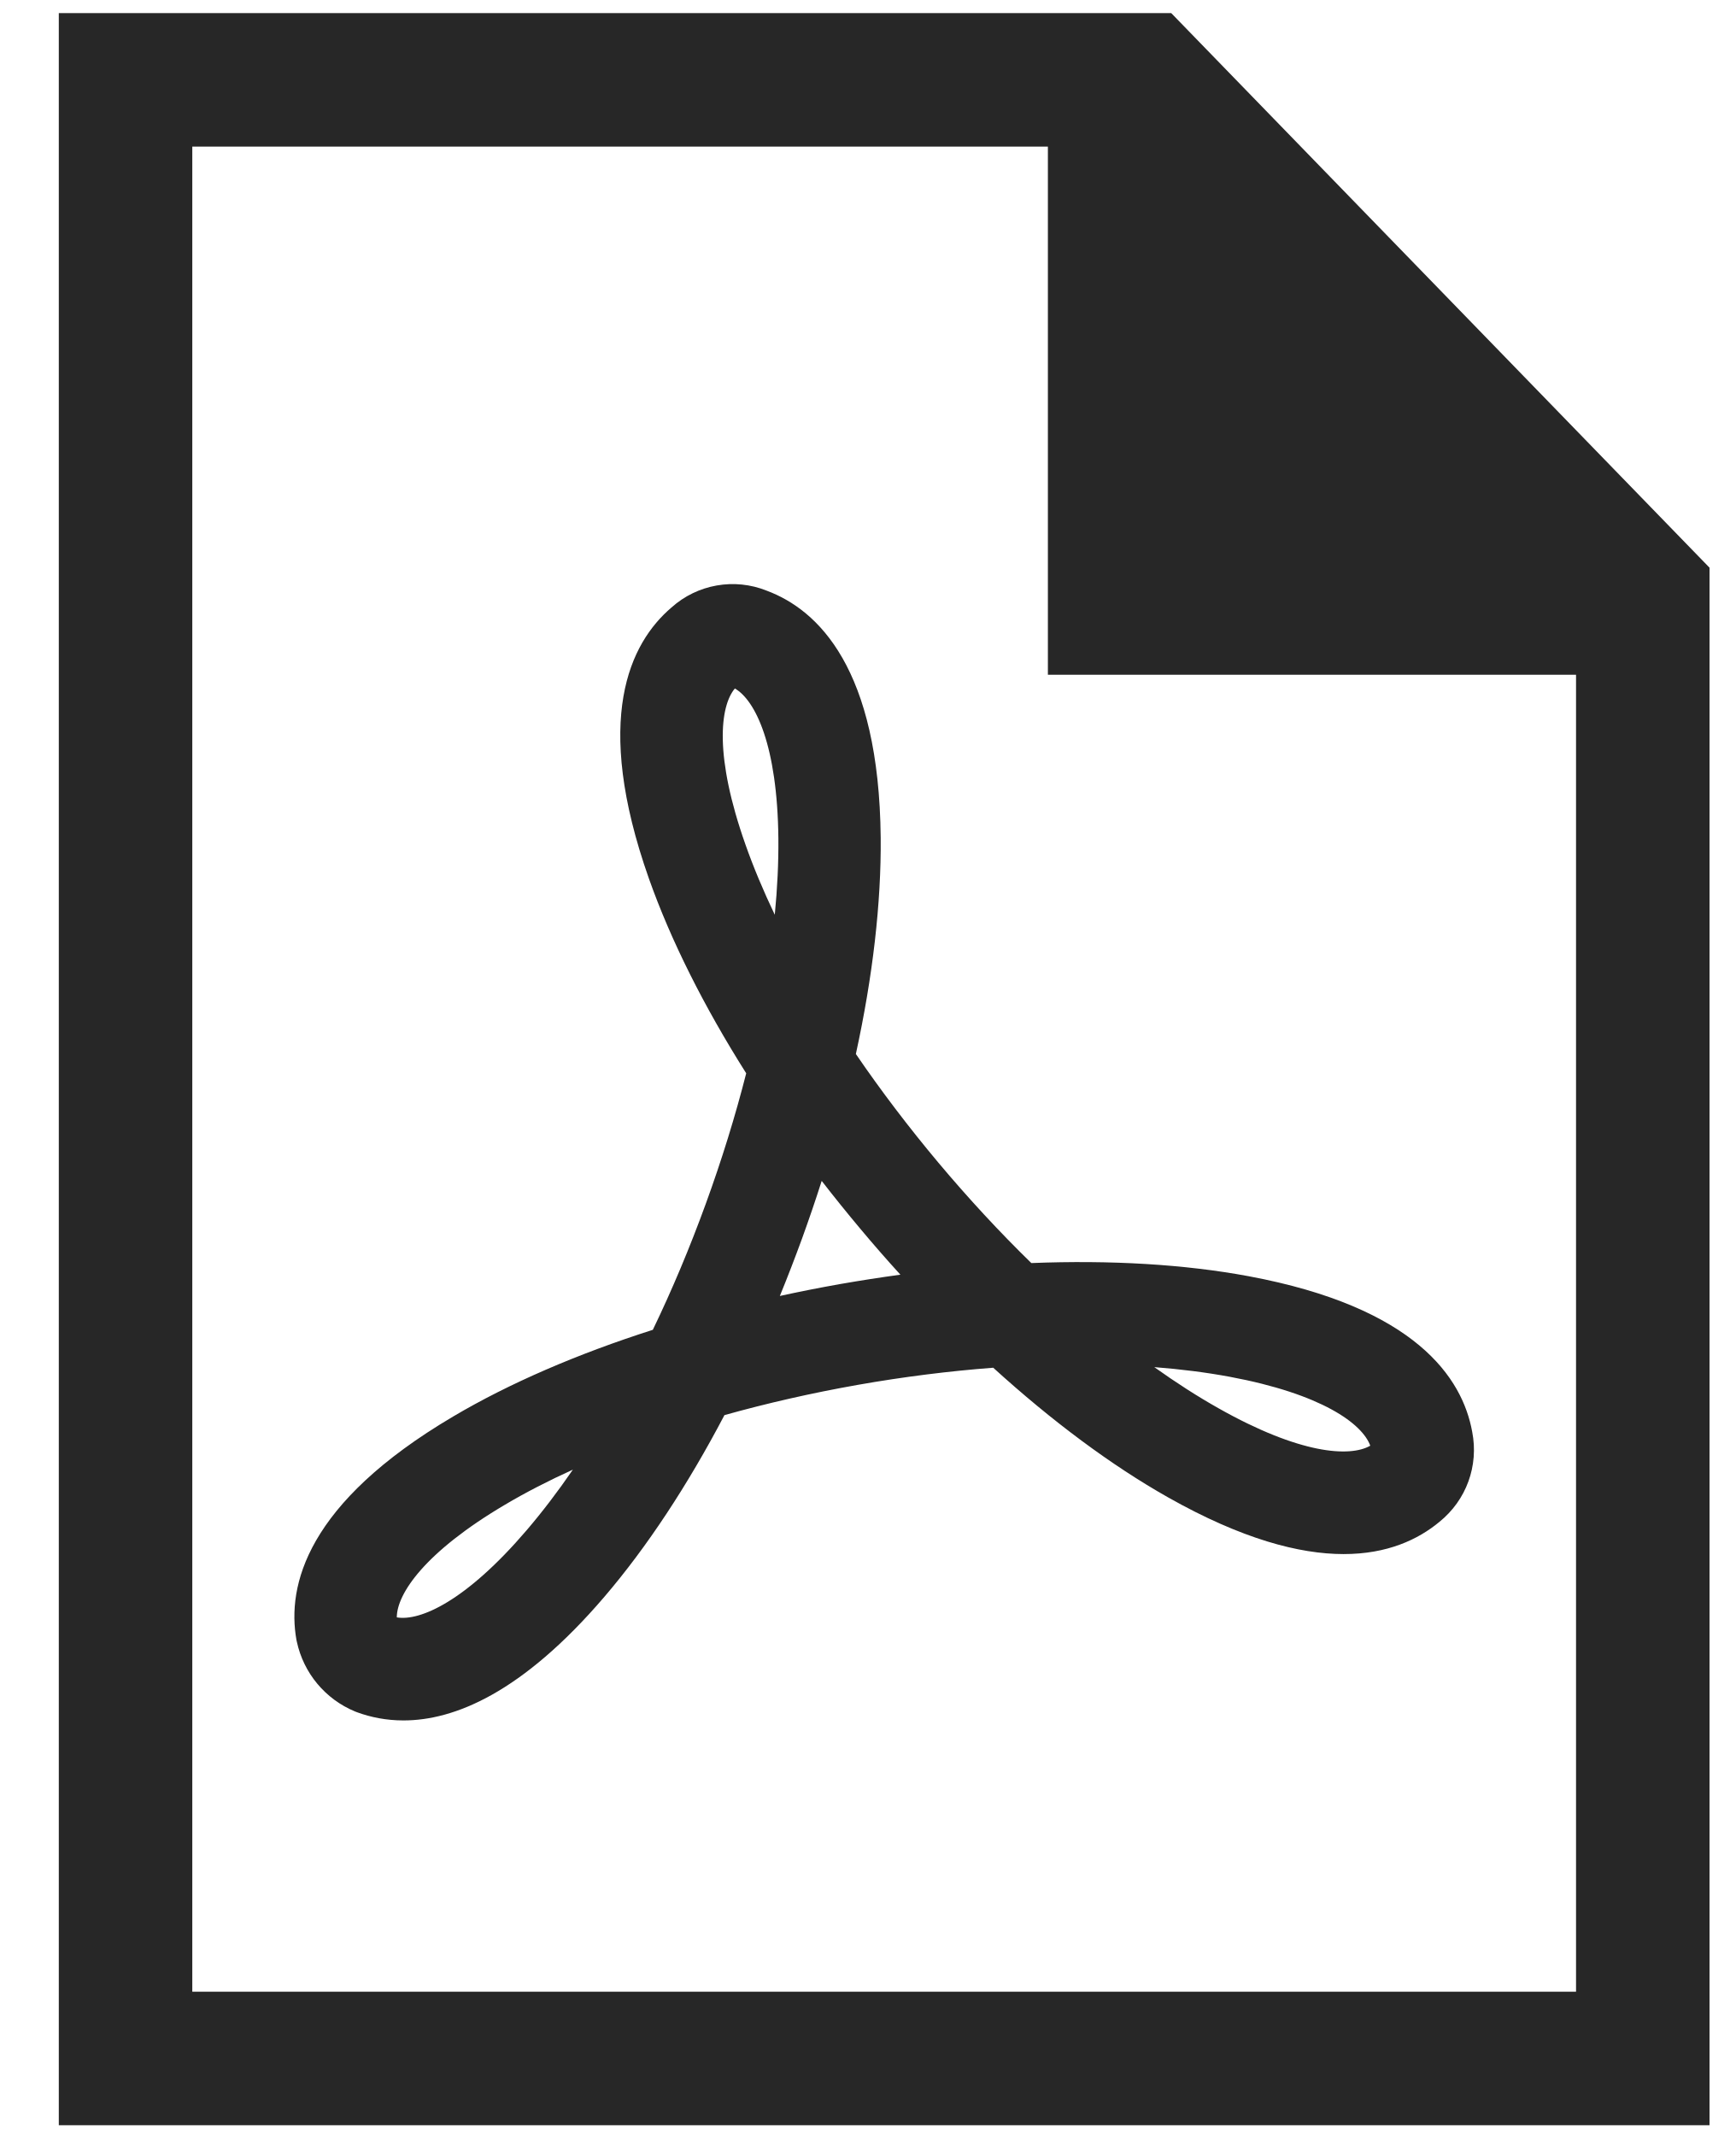
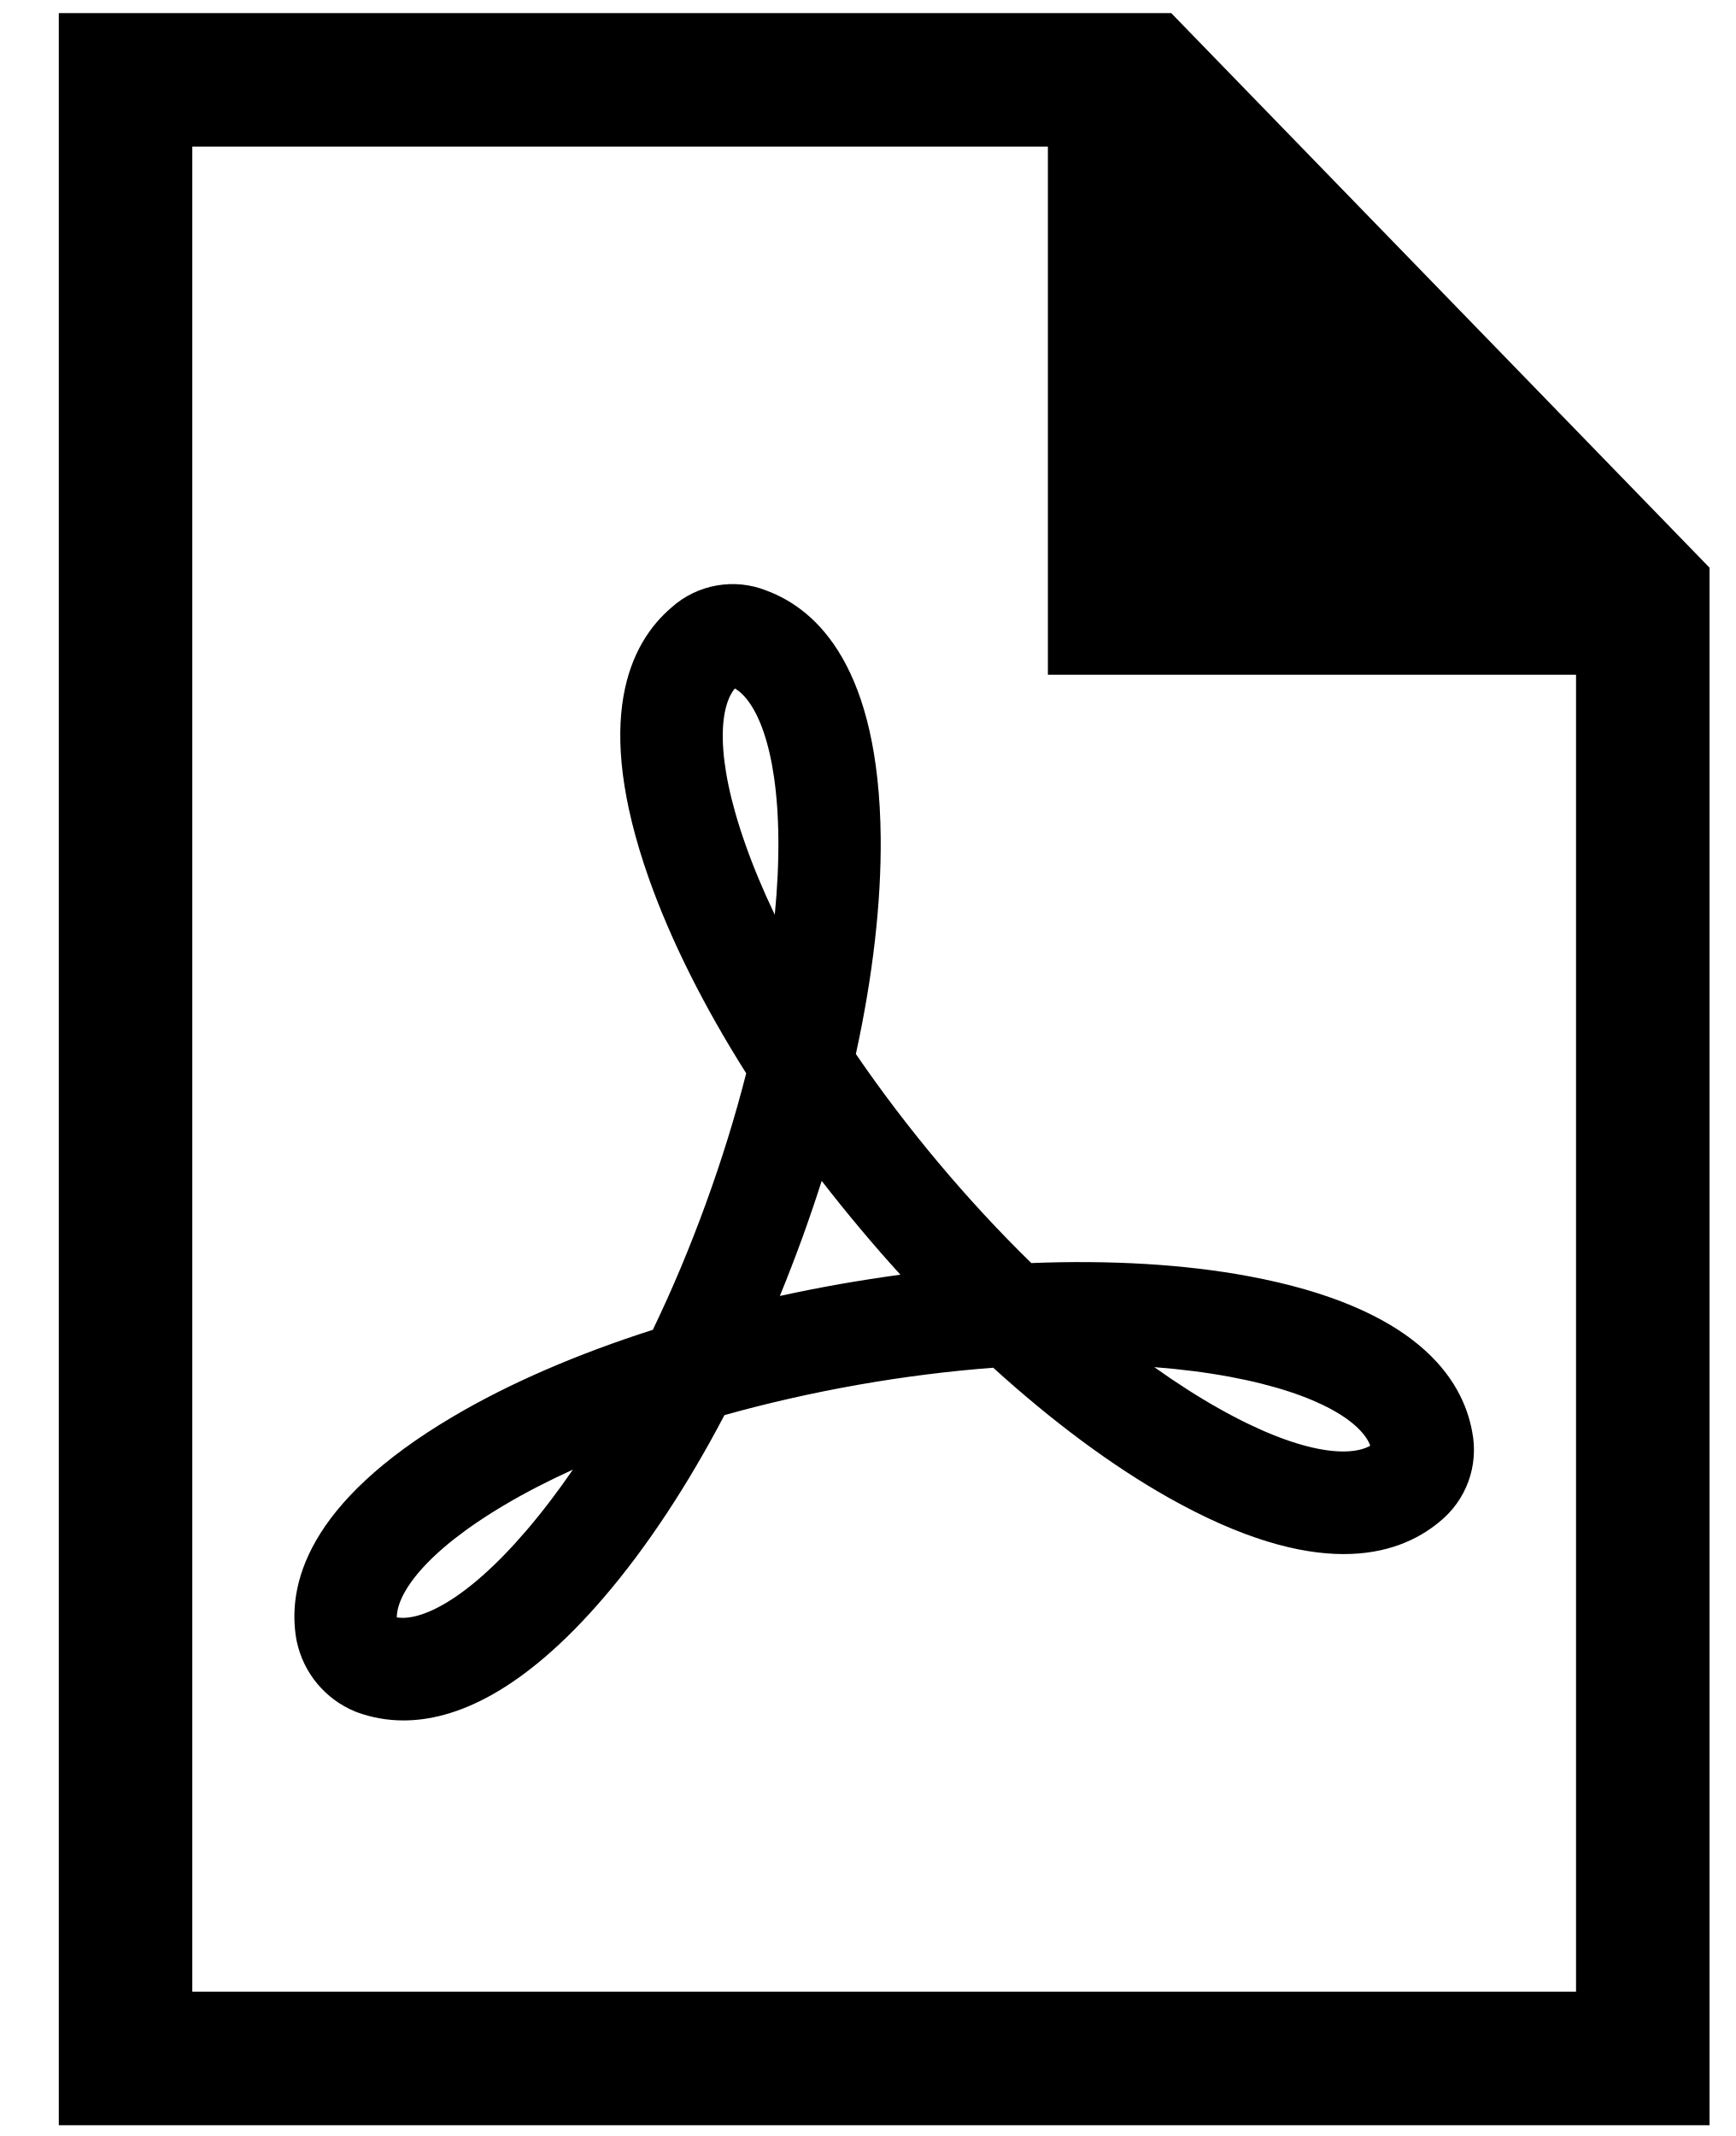
<svg xmlns="http://www.w3.org/2000/svg" width="26px" height="32px" viewBox="0 0 26 32" version="1.1">
  <g id="document-pdf" stroke="none" stroke-width="1" fill="none" fill-rule="evenodd">
    <g id="Group-10" transform="translate(2, -0.054688)" fill-rule="nonzero">
-       <path d="M-0.119,1.251 L15.125,1.251 L22.613,8.965 L22.613,30.893 L-0.119,30.893 L-0.119,1.251 Z" id="Rectangle-28" stroke="#272727" stroke-width="2" />
-       <polygon id="Rectangle-28-Copy" fill="#272727" points="13.7 0.913 22.95 10.163 13.7 10.163" />
-       <path d="M20.057,21.504 C19.91,20.696 19.208,19.64 16.708,19.174 C15.746,18.995 14.637,18.93 13.452,18.977 C12.979,18.516 12.512,18.012 12.061,17.475 C11.611,16.938 11.195,16.39 10.823,15.845 C11.076,14.686 11.204,13.582 11.195,12.603 C11.17,10.068 10.257,9.191 9.488,8.904 C9.004,8.709 8.448,8.807 8.06,9.156 C7.436,9.689 6.878,10.825 7.722,13.216 C8.048,14.138 8.546,15.132 9.18,16.134 C9.017,16.774 8.814,17.431 8.574,18.09 C8.334,18.749 8.068,19.382 7.781,19.977 C6.651,20.338 5.631,20.778 4.789,21.276 C2.59,22.574 2.298,23.811 2.441,24.62 L2.447,24.648 C2.548,25.12 2.874,25.511 3.32,25.695 L3.354,25.708 C3.552,25.78 3.783,25.829 4.045,25.829 C4.803,25.829 5.821,25.419 7.055,23.977 C7.692,23.233 8.303,22.305 8.854,21.255 C9.49,21.077 10.16,20.924 10.85,20.802 C11.541,20.68 12.223,20.595 12.881,20.545 C13.759,21.343 14.65,22.007 15.502,22.488 C17.717,23.738 18.933,23.379 19.565,22.855 C19.97,22.529 20.157,22.014 20.057,21.504 Z M5.89,22.98 C4.981,24.043 4.293,24.345 3.945,24.285 C3.946,23.932 4.363,23.307 5.568,22.596 C5.879,22.412 6.219,22.237 6.583,22.072 C6.357,22.401 6.125,22.705 5.89,22.98 Z M9.608,13.759 C9.436,13.399 9.288,13.046 9.168,12.705 C8.702,11.386 8.784,10.639 9.01,10.369 C9.316,10.545 9.648,11.219 9.662,12.618 C9.665,12.98 9.647,13.361 9.608,13.759 Z M10.584,19.292 C10.28,19.346 9.98,19.405 9.684,19.47 C9.799,19.189 9.909,18.904 10.015,18.614 C10.12,18.324 10.219,18.035 10.311,17.746 C10.497,17.986 10.689,18.224 10.887,18.46 C11.085,18.697 11.286,18.927 11.49,19.151 C11.19,19.192 10.888,19.239 10.584,19.292 Z M16.256,21.152 C15.941,20.975 15.62,20.768 15.294,20.536 C15.693,20.567 16.072,20.615 16.427,20.681 C17.803,20.938 18.409,21.382 18.53,21.713 C18.224,21.889 17.474,21.84 16.256,21.152 Z" id="Shape" fill="#272727" />
+       <path d="M-0.119,1.251 L15.125,1.251 L22.613,8.965 L22.613,30.893 L-0.119,30.893 L-0.119,1.251 Z" id="Rectangle-28" stroke="currentColor" stroke-width="2" />
+       <polygon id="Rectangle-28-Copy" fill="currentColor" points="13.7 0.913 22.95 10.163 13.7 10.163" />
+       <path d="M20.057,21.504 C19.91,20.696 19.208,19.64 16.708,19.174 C15.746,18.995 14.637,18.93 13.452,18.977 C12.979,18.516 12.512,18.012 12.061,17.475 C11.611,16.938 11.195,16.39 10.823,15.845 C11.076,14.686 11.204,13.582 11.195,12.603 C11.17,10.068 10.257,9.191 9.488,8.904 C9.004,8.709 8.448,8.807 8.06,9.156 C7.436,9.689 6.878,10.825 7.722,13.216 C8.048,14.138 8.546,15.132 9.18,16.134 C9.017,16.774 8.814,17.431 8.574,18.09 C8.334,18.749 8.068,19.382 7.781,19.977 C6.651,20.338 5.631,20.778 4.789,21.276 C2.59,22.574 2.298,23.811 2.441,24.62 L2.447,24.648 C2.548,25.12 2.874,25.511 3.32,25.695 L3.354,25.708 C3.552,25.78 3.783,25.829 4.045,25.829 C4.803,25.829 5.821,25.419 7.055,23.977 C7.692,23.233 8.303,22.305 8.854,21.255 C9.49,21.077 10.16,20.924 10.85,20.802 C11.541,20.68 12.223,20.595 12.881,20.545 C13.759,21.343 14.65,22.007 15.502,22.488 C17.717,23.738 18.933,23.379 19.565,22.855 C19.97,22.529 20.157,22.014 20.057,21.504 Z M5.89,22.98 C4.981,24.043 4.293,24.345 3.945,24.285 C3.946,23.932 4.363,23.307 5.568,22.596 C5.879,22.412 6.219,22.237 6.583,22.072 C6.357,22.401 6.125,22.705 5.89,22.98 Z M9.608,13.759 C9.436,13.399 9.288,13.046 9.168,12.705 C8.702,11.386 8.784,10.639 9.01,10.369 C9.316,10.545 9.648,11.219 9.662,12.618 C9.665,12.98 9.647,13.361 9.608,13.759 Z M10.584,19.292 C10.28,19.346 9.98,19.405 9.684,19.47 C9.799,19.189 9.909,18.904 10.015,18.614 C10.12,18.324 10.219,18.035 10.311,17.746 C10.497,17.986 10.689,18.224 10.887,18.46 C11.085,18.697 11.286,18.927 11.49,19.151 C11.19,19.192 10.888,19.239 10.584,19.292 Z M16.256,21.152 C15.941,20.975 15.62,20.768 15.294,20.536 C15.693,20.567 16.072,20.615 16.427,20.681 C17.803,20.938 18.409,21.382 18.53,21.713 C18.224,21.889 17.474,21.84 16.256,21.152 Z" id="Shape" fill="currentColor" />
    </g>
  </g>
</svg>
